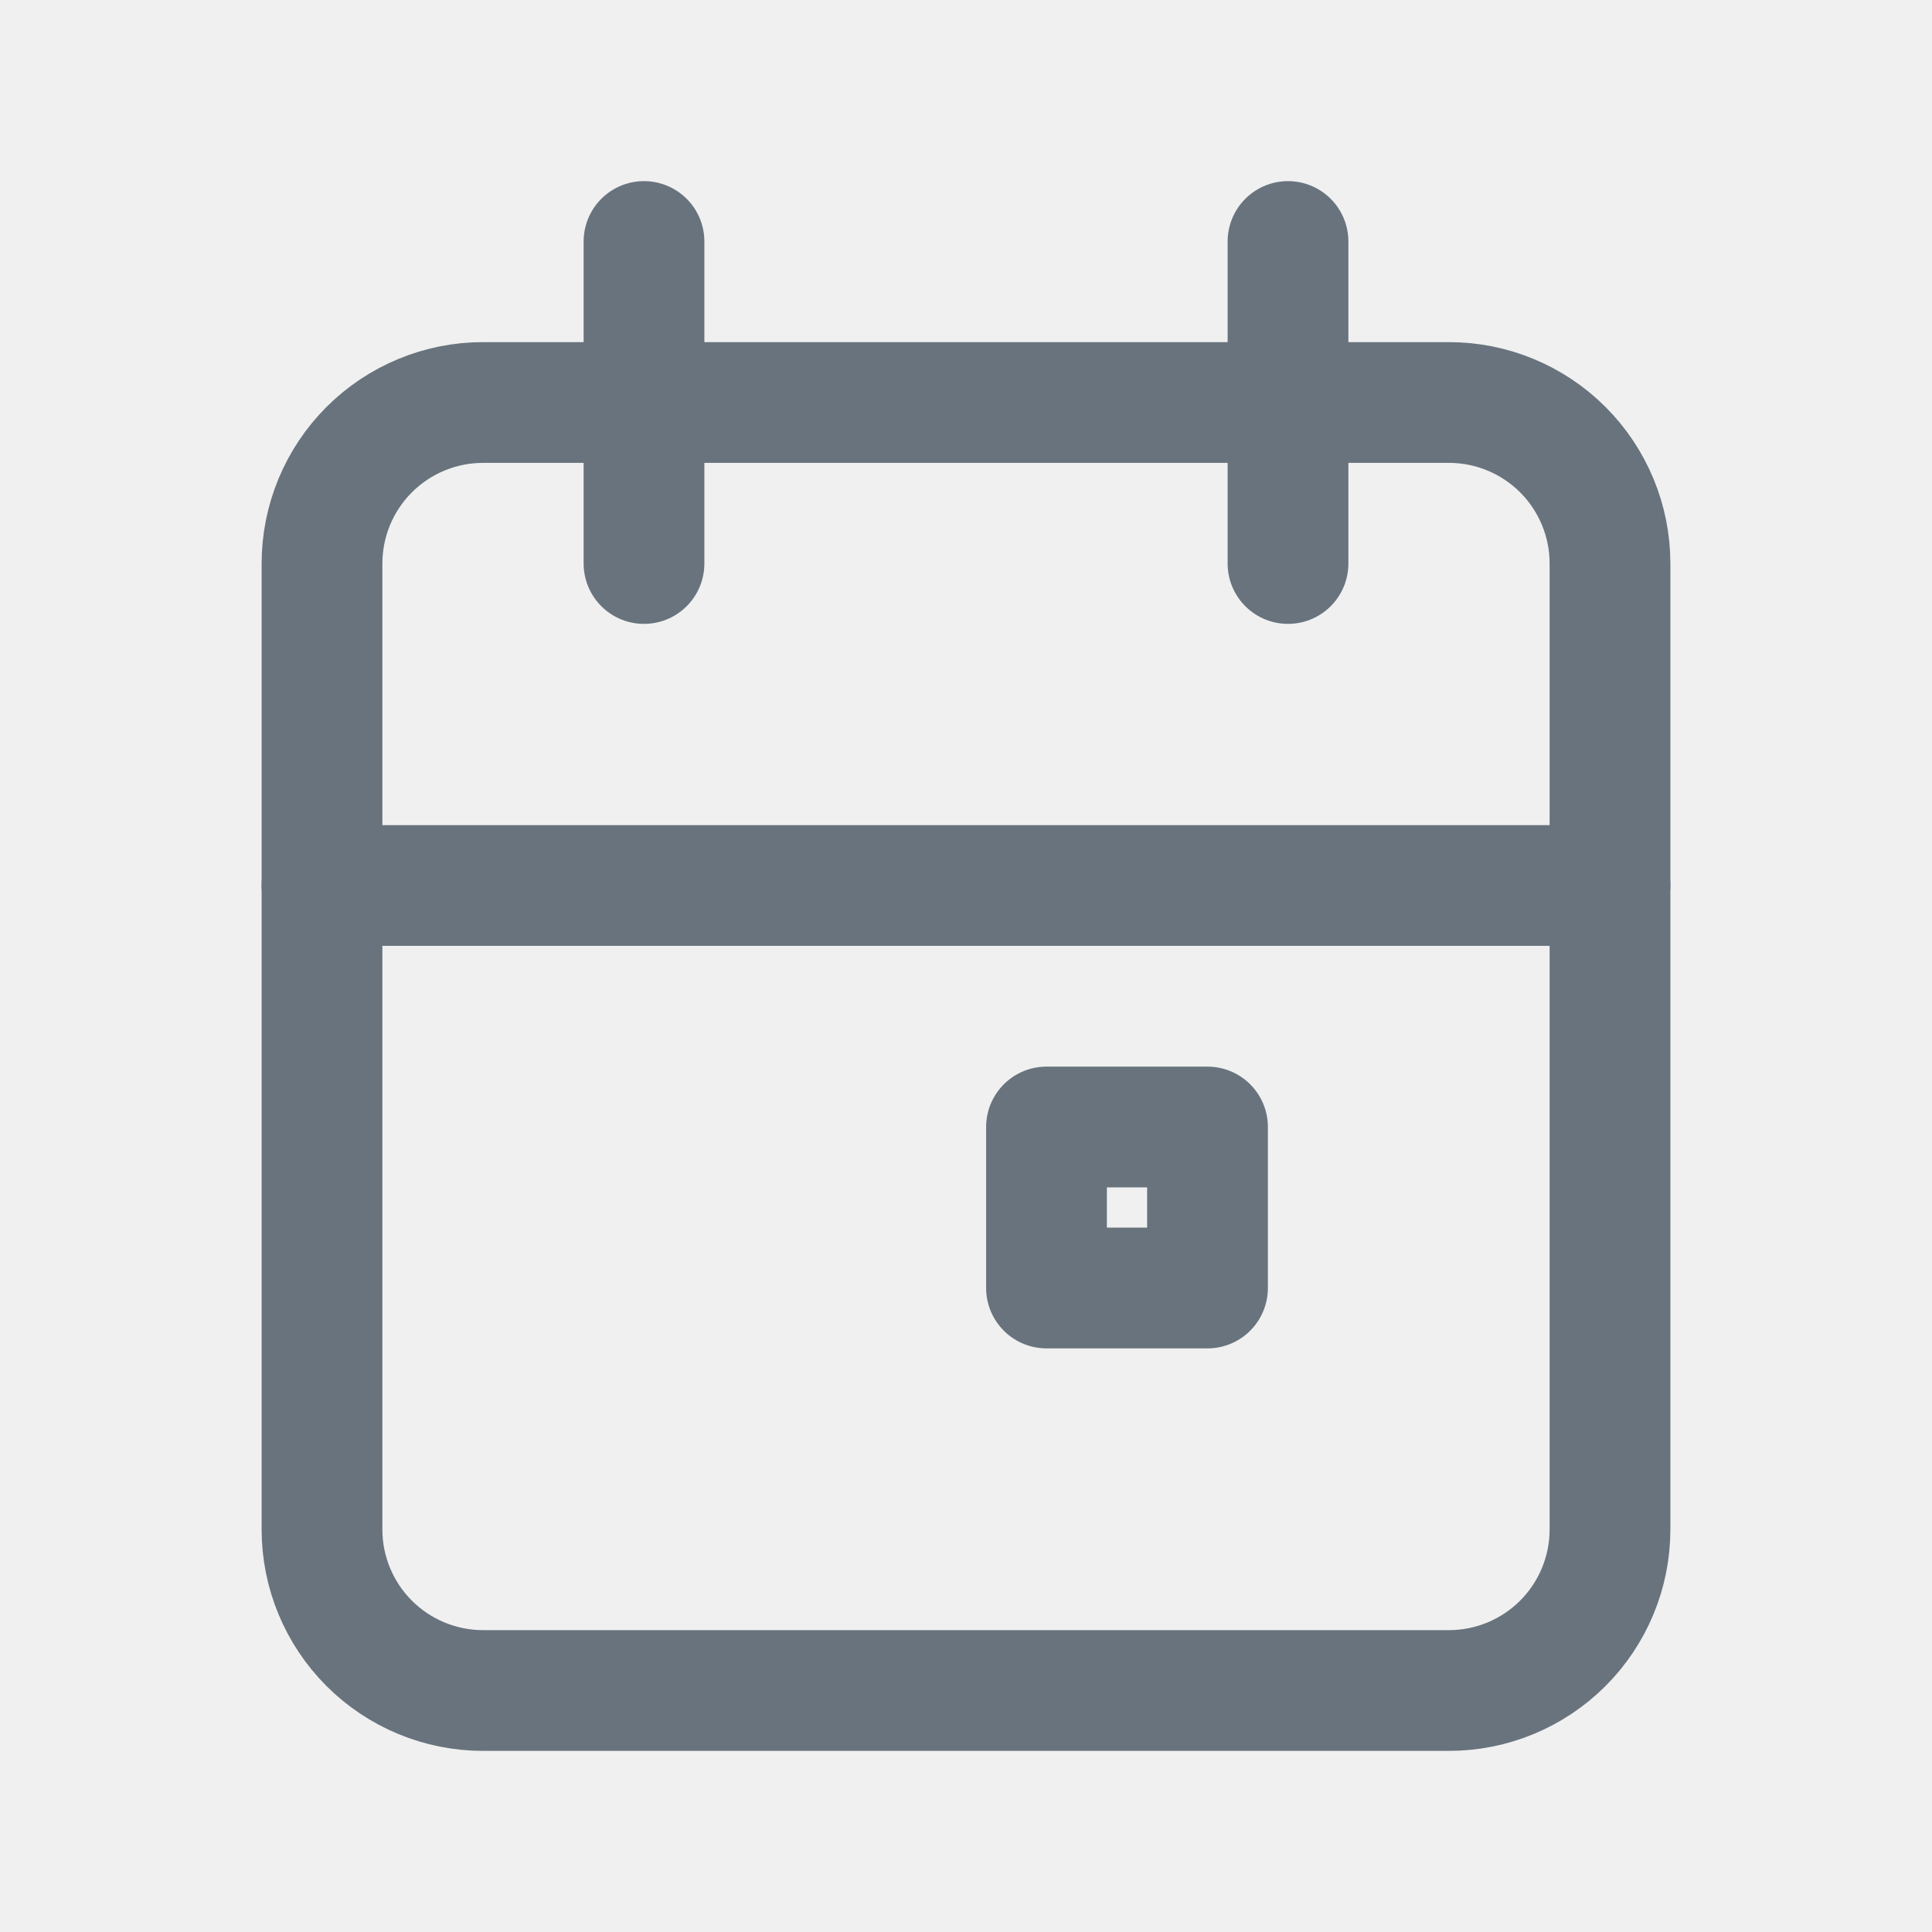
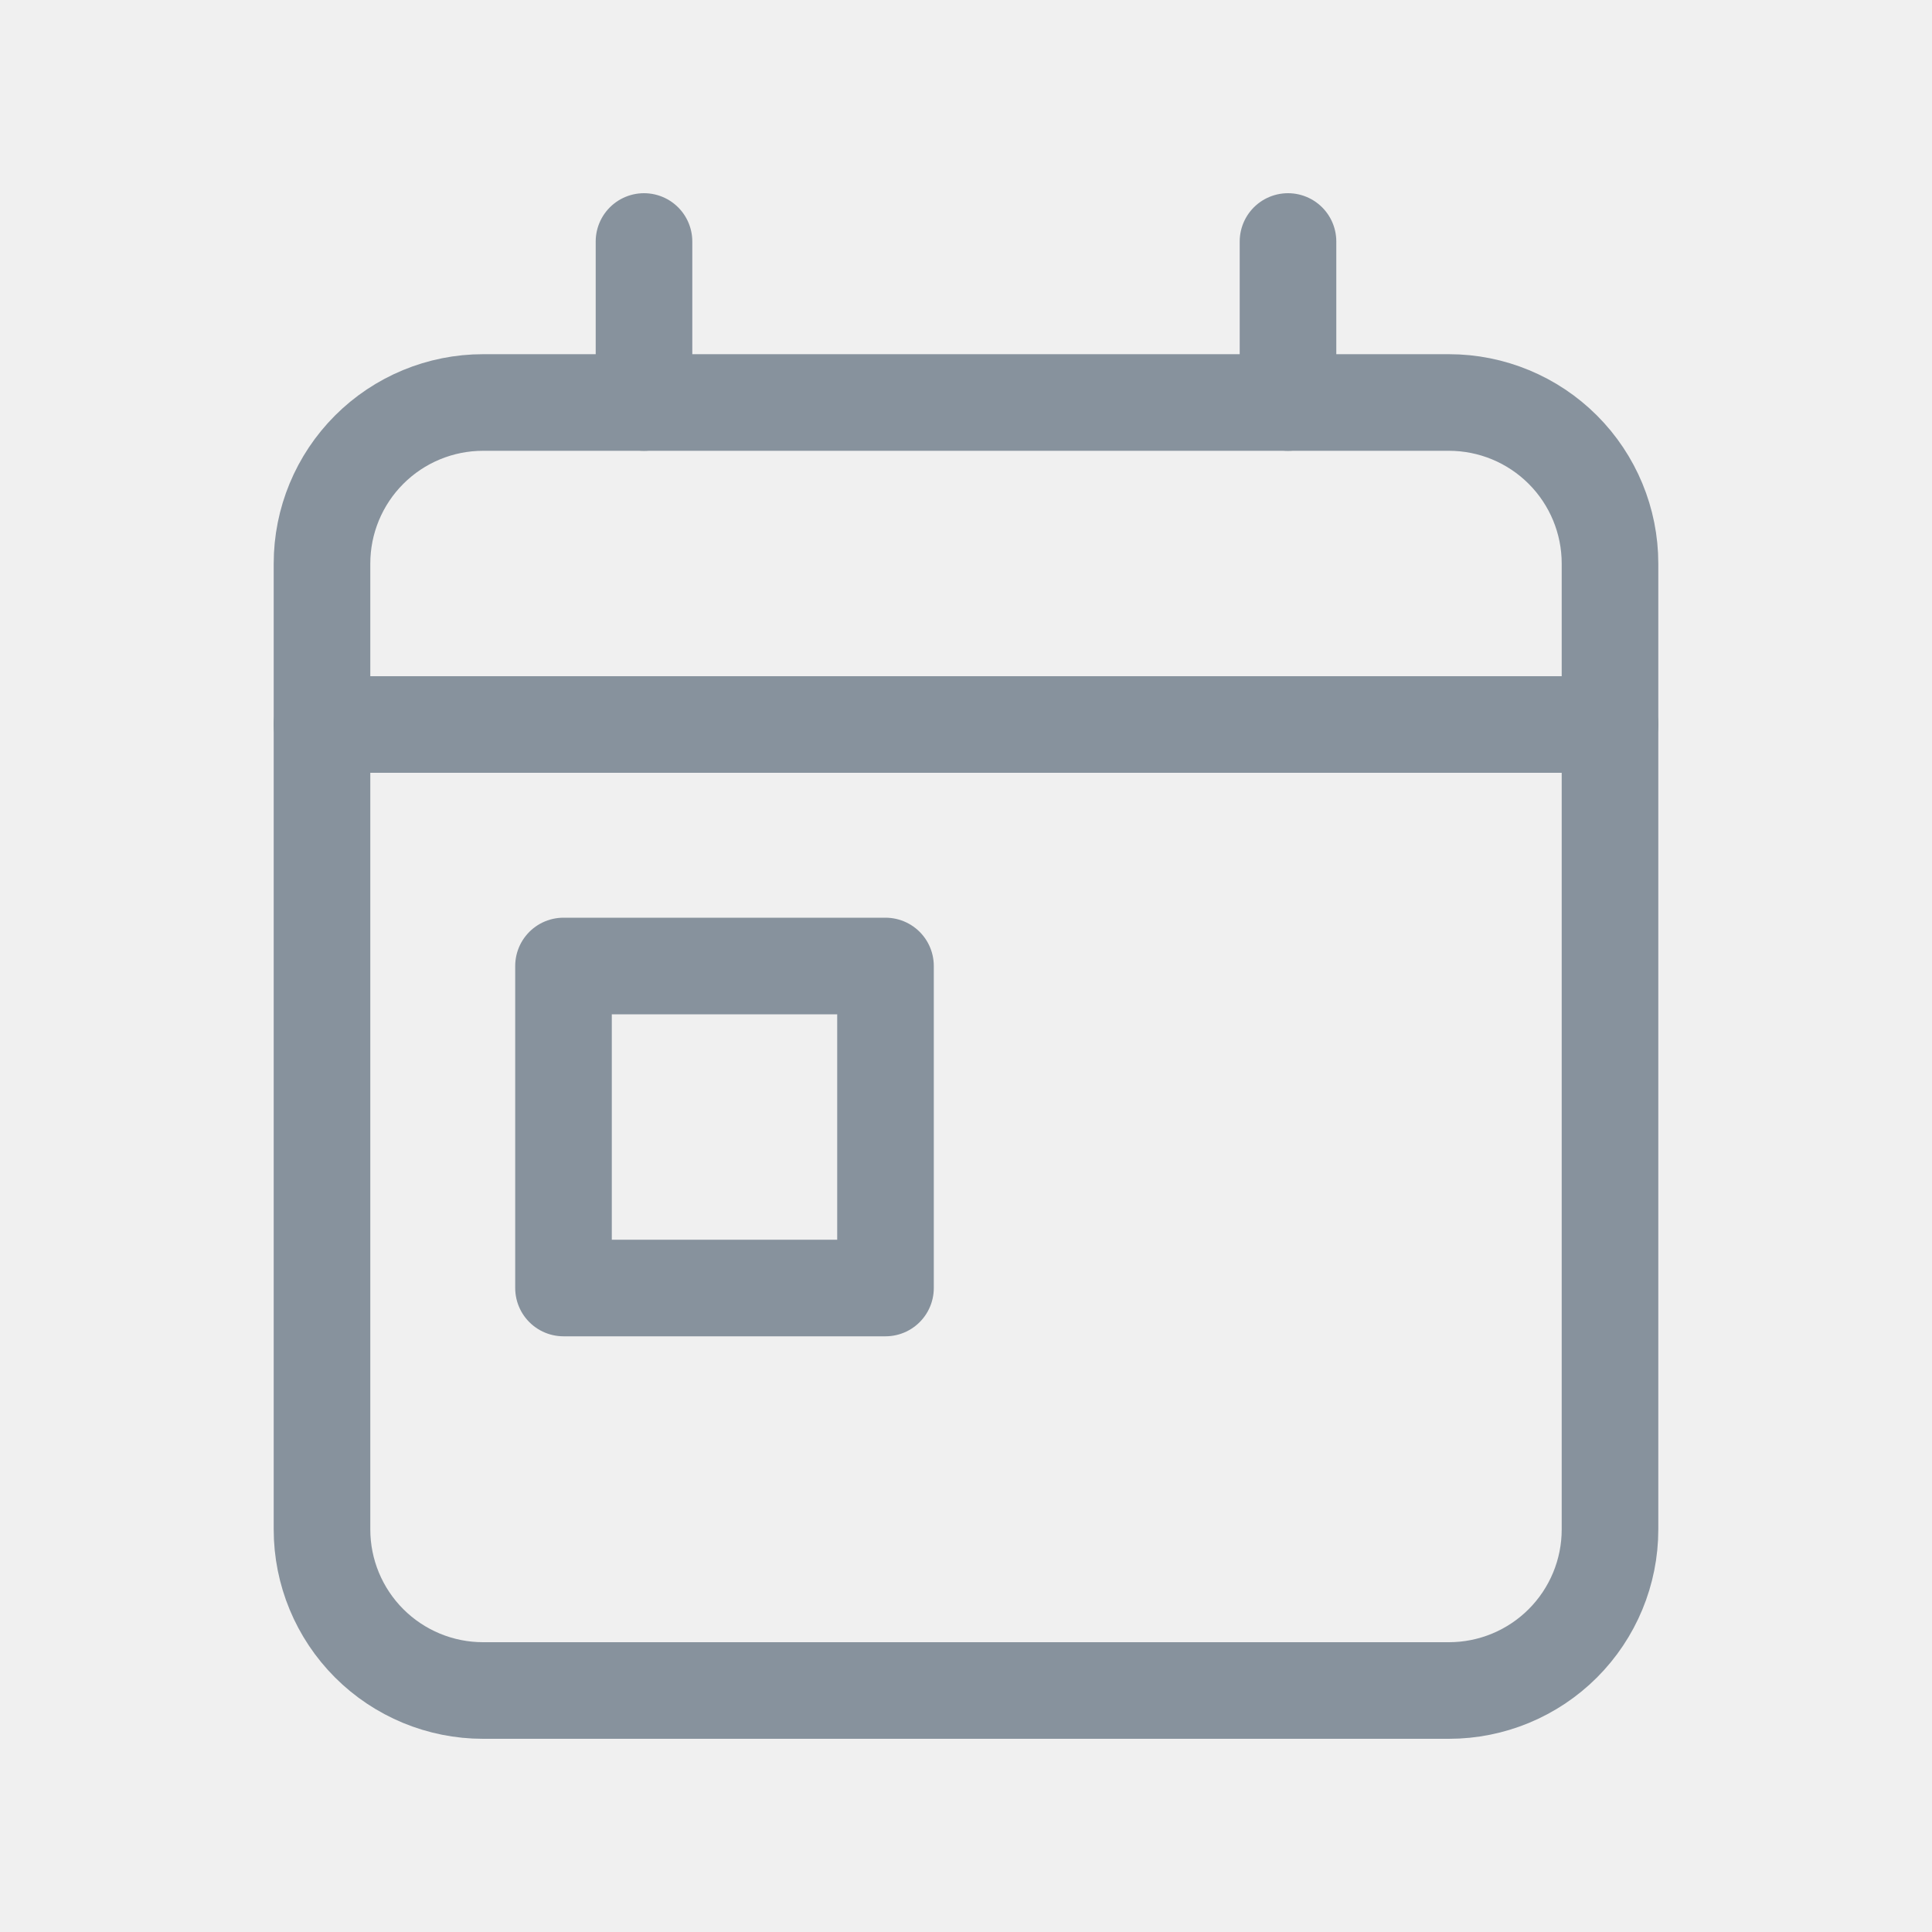
<svg xmlns="http://www.w3.org/2000/svg" width="24" height="24" viewBox="0 0 24 24" fill="none">
-   <g clip-path="url(#clip0_7334_816)">
-     <path d="M4 7C4 6.47 4.211 5.961 4.586 5.586C4.961 5.211 5.47 5 6 5H18C18.53 5 19.039 5.211 19.414 5.586C19.789 5.961 20 6.47 20 7V19C20 19.53 19.789 20.039 19.414 20.414C19.039 20.789 18.53 21 18 21H6C5.47 21 4.961 20.789 4.586 20.414C4.211 20.039 4 19.53 4 19V7Z" stroke="#68737D" stroke-width="1.5" stroke-linecap="round" stroke-linejoin="round" />
-     <path d="M16 3V7" stroke="#68737D" stroke-width="1.5" stroke-linecap="round" stroke-linejoin="round" />
-     <path d="M8 3V7" stroke="#68737D" stroke-width="1.5" stroke-linecap="round" stroke-linejoin="round" />
-     <path d="M4 11H20" stroke="#68737D" stroke-width="1.5" stroke-linecap="round" stroke-linejoin="round" />
-     <path d="M13 14H15V16H13V14Z" stroke="#68737D" stroke-width="1.5" stroke-linecap="round" stroke-linejoin="round" />
+   <g clip-path="url(#clip0_2358_5265)">
+     <path d="M4 7C4 6.47 4.211 5.961 4.586 5.586C4.961 5.211 5.47 5 6 5H18C18.53 5 19.039 5.211 19.414 5.586C19.789 5.961 20 6.47 20 7V19C20 19.53 19.789 20.039 19.414 20.414C19.039 20.789 18.53 21 18 21H6C5.47 21 4.961 20.789 4.586 20.414C4.211 20.039 4 19.53 4 19V7Z" stroke="#87929D" stroke-width="1.2" stroke-linecap="round" stroke-linejoin="round" />
+     <path d="M16 3V5" stroke="#87929D" stroke-width="1.2" stroke-linecap="round" stroke-linejoin="round" />
+     <path d="M8 3V5" stroke="#87929D" stroke-width="1.2" stroke-linecap="round" stroke-linejoin="round" />
+     <path d="M4 9H20" stroke="#87929D" stroke-width="1.2" stroke-linecap="round" stroke-linejoin="round" />
+     <path d="M7 12H11V16H7V12Z" stroke="#87929D" stroke-width="1.2" stroke-linecap="round" stroke-linejoin="round" />
  </g>
  <defs>
-     <clipPath id="clip0_7334_816">
+     <clipPath id="clip0_2358_5265">
      <rect width="24" height="24" fill="white" />
    </clipPath>
  </defs>
</svg>
